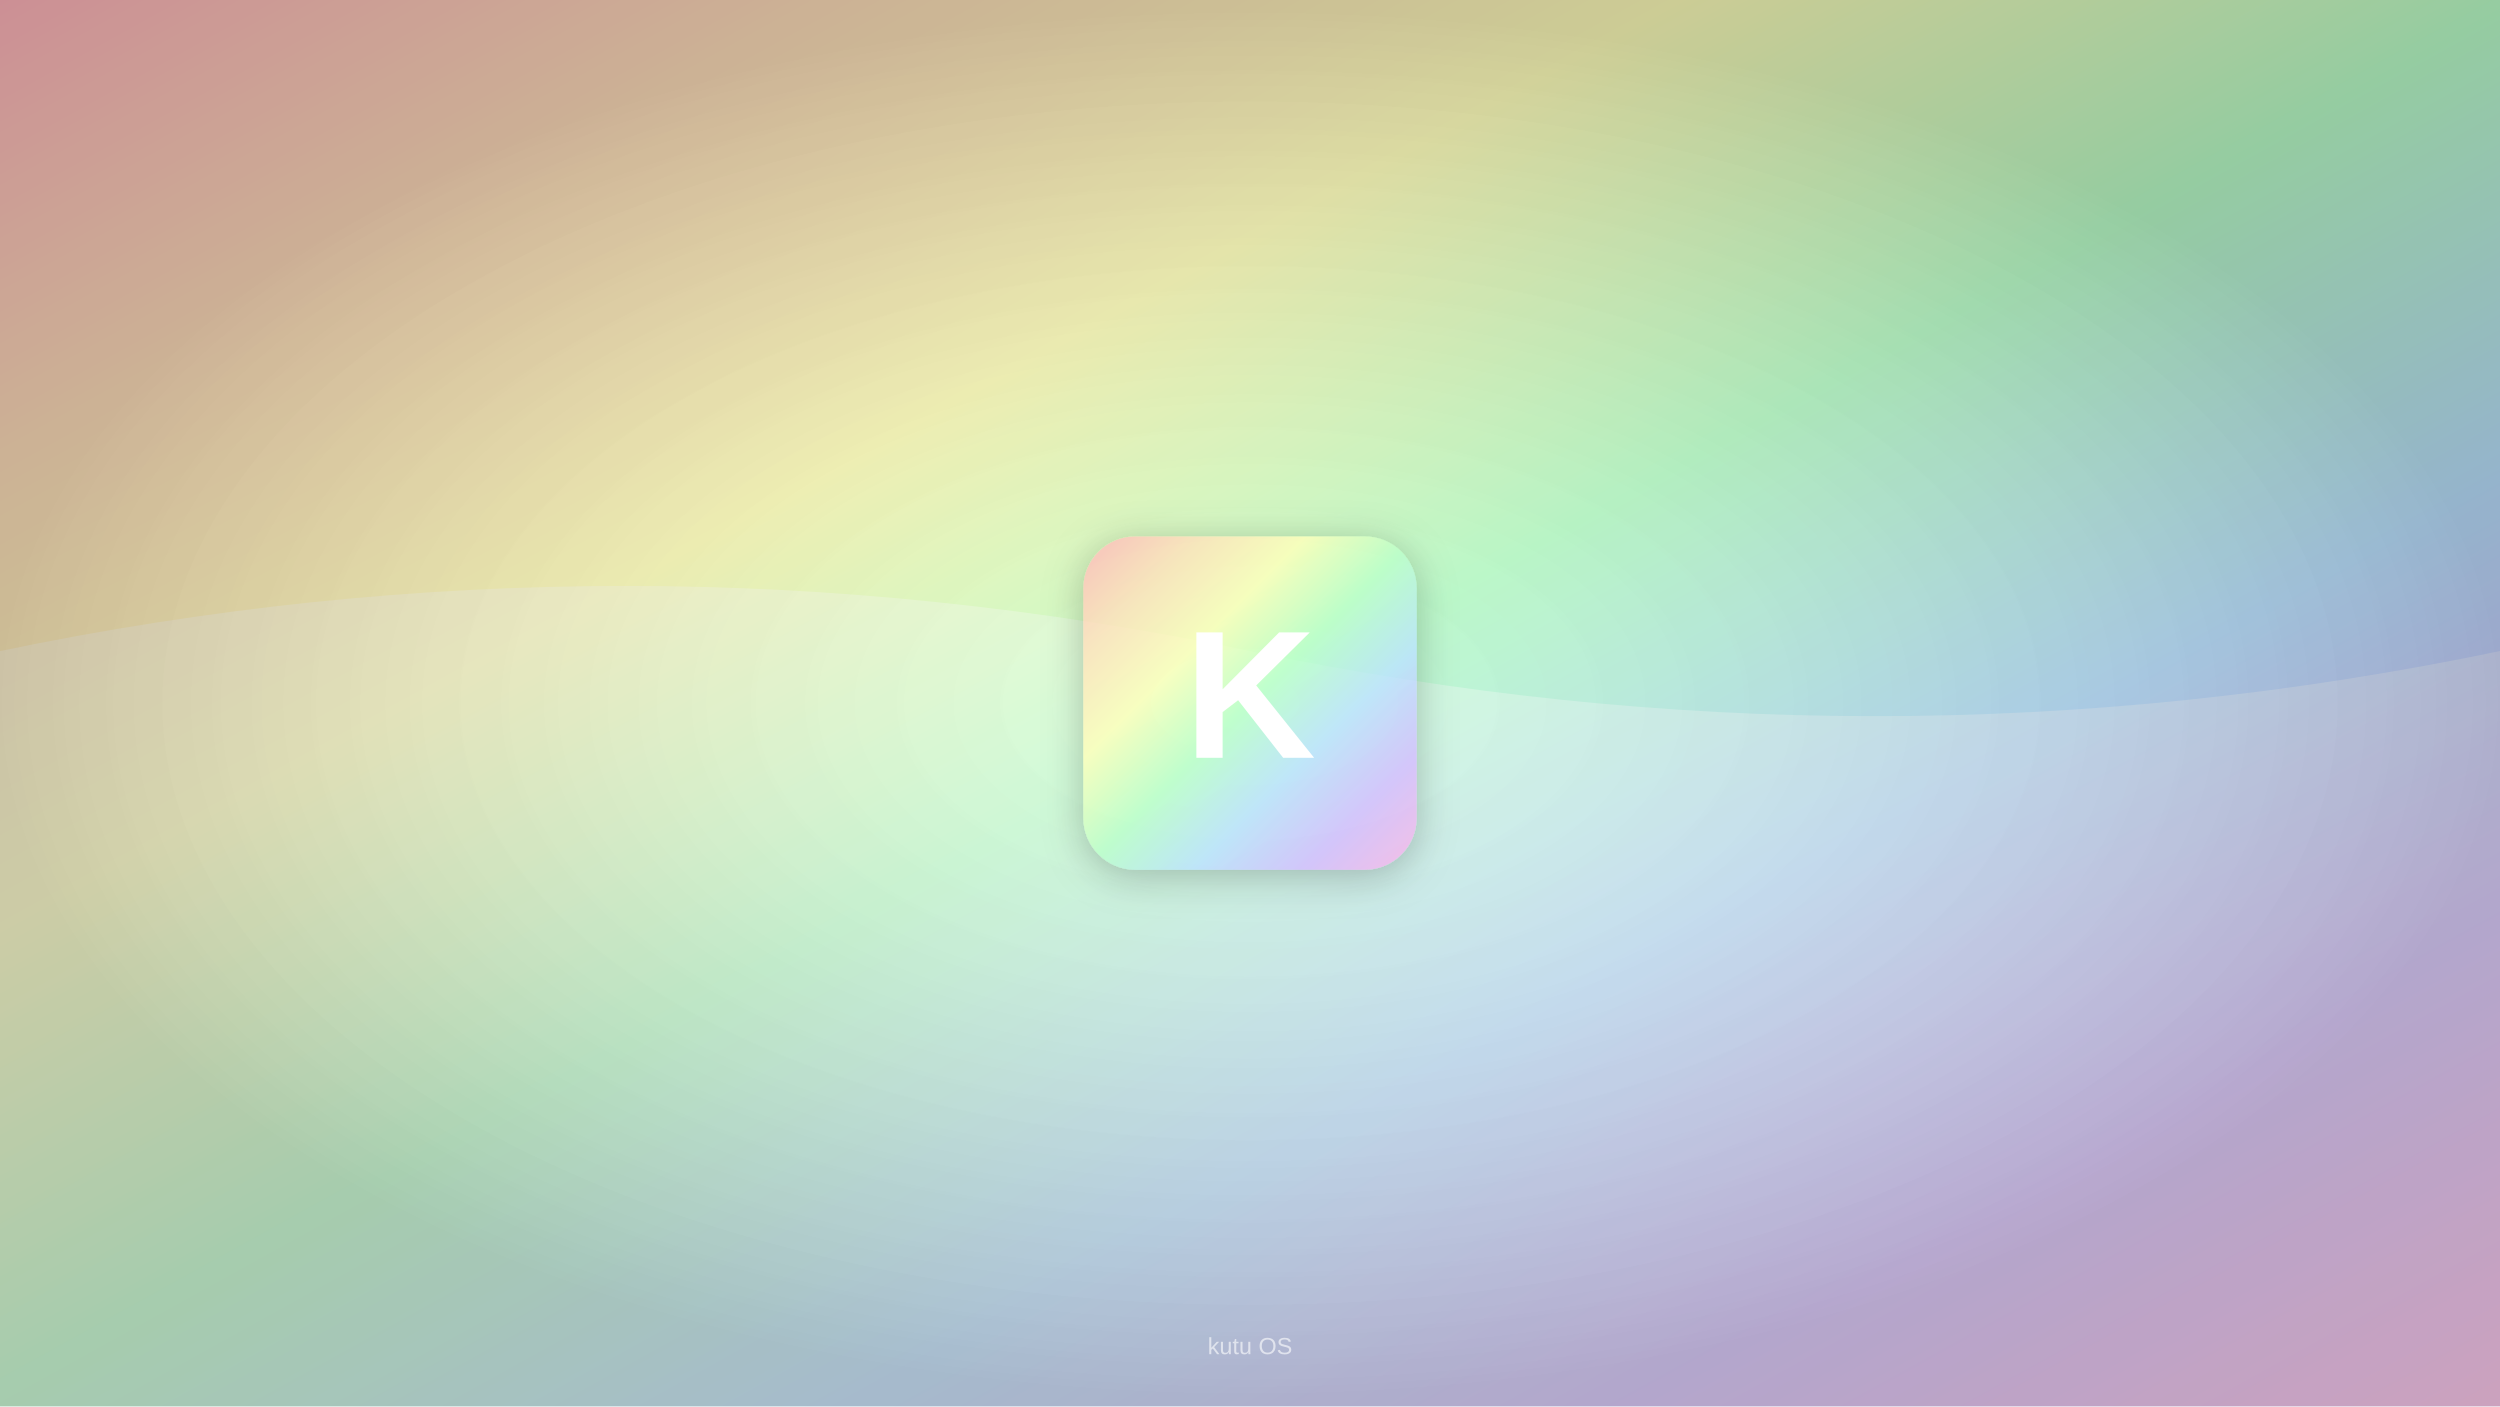
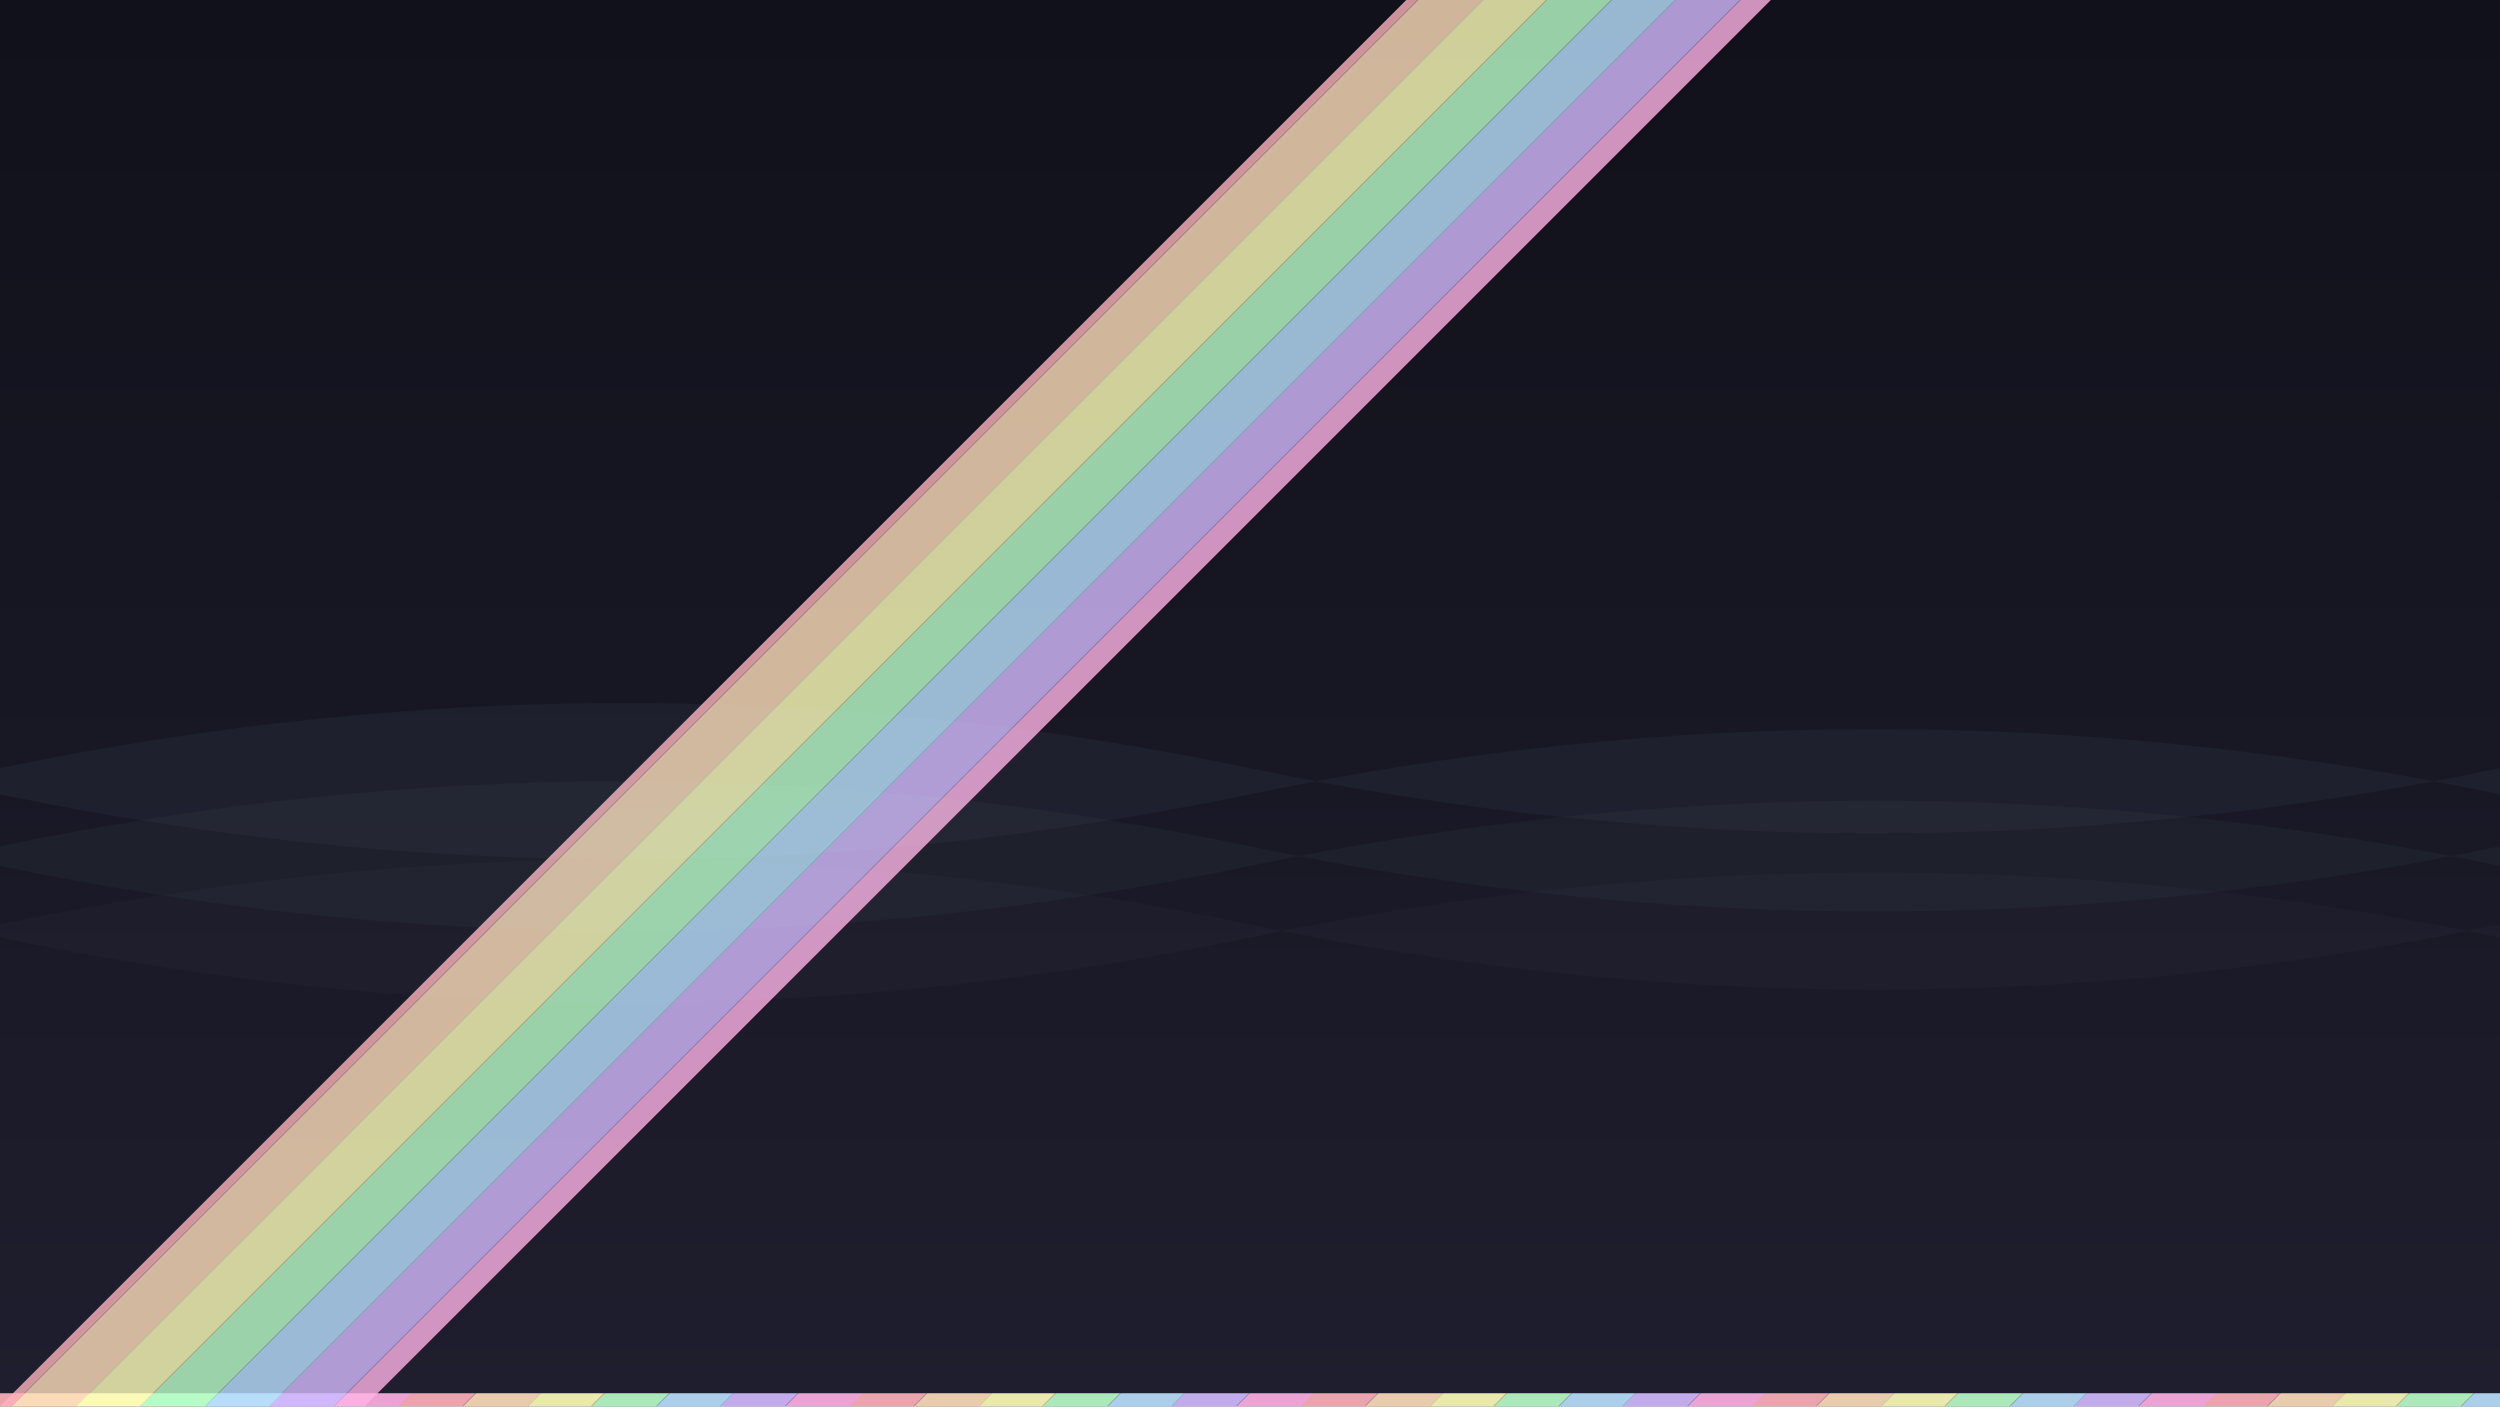
- <svg xmlns="http://www.w3.org/2000/svg" width="3840" height="2160">
+ <svg xmlns="http://www.w3.org/2000/svg" width="3840" height="2160" viewBox="0 0 3840 2160">
  <defs>
-     <linearGradient id="bg-gradient" x1="0%" y1="0%" x2="100%" y2="100%">
-       <stop offset="0%" style="stop-color:#FFB3BA;stop-opacity:1" />
-       <stop offset="16.67%" style="stop-color:#FFDFBA;stop-opacity:1" />
-       <stop offset="33.33%" style="stop-color:#FFFFBA;stop-opacity:1" />
-       <stop offset="50%" style="stop-color:#BAFFC9;stop-opacity:1" />
-       <stop offset="66.67%" style="stop-color:#BAE1FF;stop-opacity:1" />
-       <stop offset="83.33%" style="stop-color:#D4BAFF;stop-opacity:1" />
-       <stop offset="100%" style="stop-color:#FFB3E6;stop-opacity:1" />
+     <linearGradient id="sky" x1="0" y1="0" x2="0" y2="1">
+       <stop offset="0%" stop-color="#11111b" />
+       <stop offset="55%" stop-color="#181825" />
+       <stop offset="100%" stop-color="#1e1e2e" />
    </linearGradient>
-     <radialGradient id="overlay">
-       <stop offset="0%" style="stop-color:#ffffff;stop-opacity:0.1" />
-       <stop offset="100%" style="stop-color:#000000;stop-opacity:0.2" />
-     </radialGradient>
+     <pattern id="ribbon" width="490" height="490" patternUnits="userSpaceOnUse" patternTransform="rotate(45)">
+       <rect x="0" y="0" width="70" height="490" fill="#FFB3BA" />
+       <rect x="70" y="0" width="70" height="490" fill="#FFDFBA" />
+       <rect x="140" y="0" width="70" height="490" fill="#FFFFBA" />
+       <rect x="210" y="0" width="70" height="490" fill="#BAFFC9" />
+       <rect x="280" y="0" width="70" height="490" fill="#BAE1FF" />
+       <rect x="350" y="0" width="70" height="490" fill="#D4BAFF" />
+       <rect x="420" y="0" width="70" height="490" fill="#FFB3E6" />
+     </pattern>
+     <clipPath id="band">
+       <path d="M0 2160 L2160 0 h560 L560 2160 z" />
+     </clipPath>
+     <clipPath id="lower">
+       <path d="M0 1180 Q 960 980, 1920 1180 T 3840 1180 L3840 2160 L0 2160 z" />
+     </clipPath>
  </defs>
-   <rect width="3840" height="2160" fill="url(#bg-gradient)" />
-   <g opacity="0.3">
-     <path d="M 0 1000 Q 960 800, 1920 1000 T 3840 1000 L 3840 2160 L 0 2160 Z" fill="#ffffff" />
-     <path d="M 0 1200 Q 960 1000, 1920 1200 T 3840 1200 L 3840 2160 L 0 2160 Z" fill="#ffffff" opacity="0.5" />
+   <rect width="3840" height="2160" fill="url(#sky)" />
+   <g clip-path="url(#band)" opacity="0.8">
+     <rect width="3840" height="2160" fill="url(#ribbon)" />
  </g>
-   <rect width="3840" height="2160" fill="url(#overlay)" />
-   <g transform="translate(1664, 824)">
-     <rect x="0" y="0" width="512" height="512" rx="80" ry="80" fill="url(#bg-gradient)" opacity="0.8" style="filter: drop-shadow(0 10px 30px rgba(0,0,0,0.3));" />
-     <text x="256" y="340" font-family="Arial, sans-serif" font-size="280" font-weight="bold" fill="white" text-anchor="middle" style="text-shadow: 2px 2px 8px rgba(0,0,0,0.3);">K</text>
+   <g opacity="0.5">
+     <path d="M0 1180 Q 960 980, 1920 1180 T 3840 1180 L3840 1220 Q 2880 1020, 1920 1220 T 0 1220 z" fill="#BAE1FF" opacity="0.08" />
+     <path d="M0 1300 Q 960 1100, 1920 1300 T 3840 1300 L3840 1330 Q 2880 1130, 1920 1330 T 0 1330 z" fill="#BAFFC9" opacity="0.06" />
+     <path d="M0 1420 Q 960 1220, 1920 1420 T 3840 1420 L3840 1440 Q 2880 1240, 1920 1440 T 0 1440 z" fill="#D4BAFF" opacity="0.05" />
  </g>
-   <text x="1920" y="2080" font-family="Arial, sans-serif" font-size="36" fill="white" text-anchor="middle" opacity="0.6">kutu OS</text>
+   <rect y="2140" width="3840" height="20" fill="url(#ribbon)" opacity="0.9" />
</svg>
